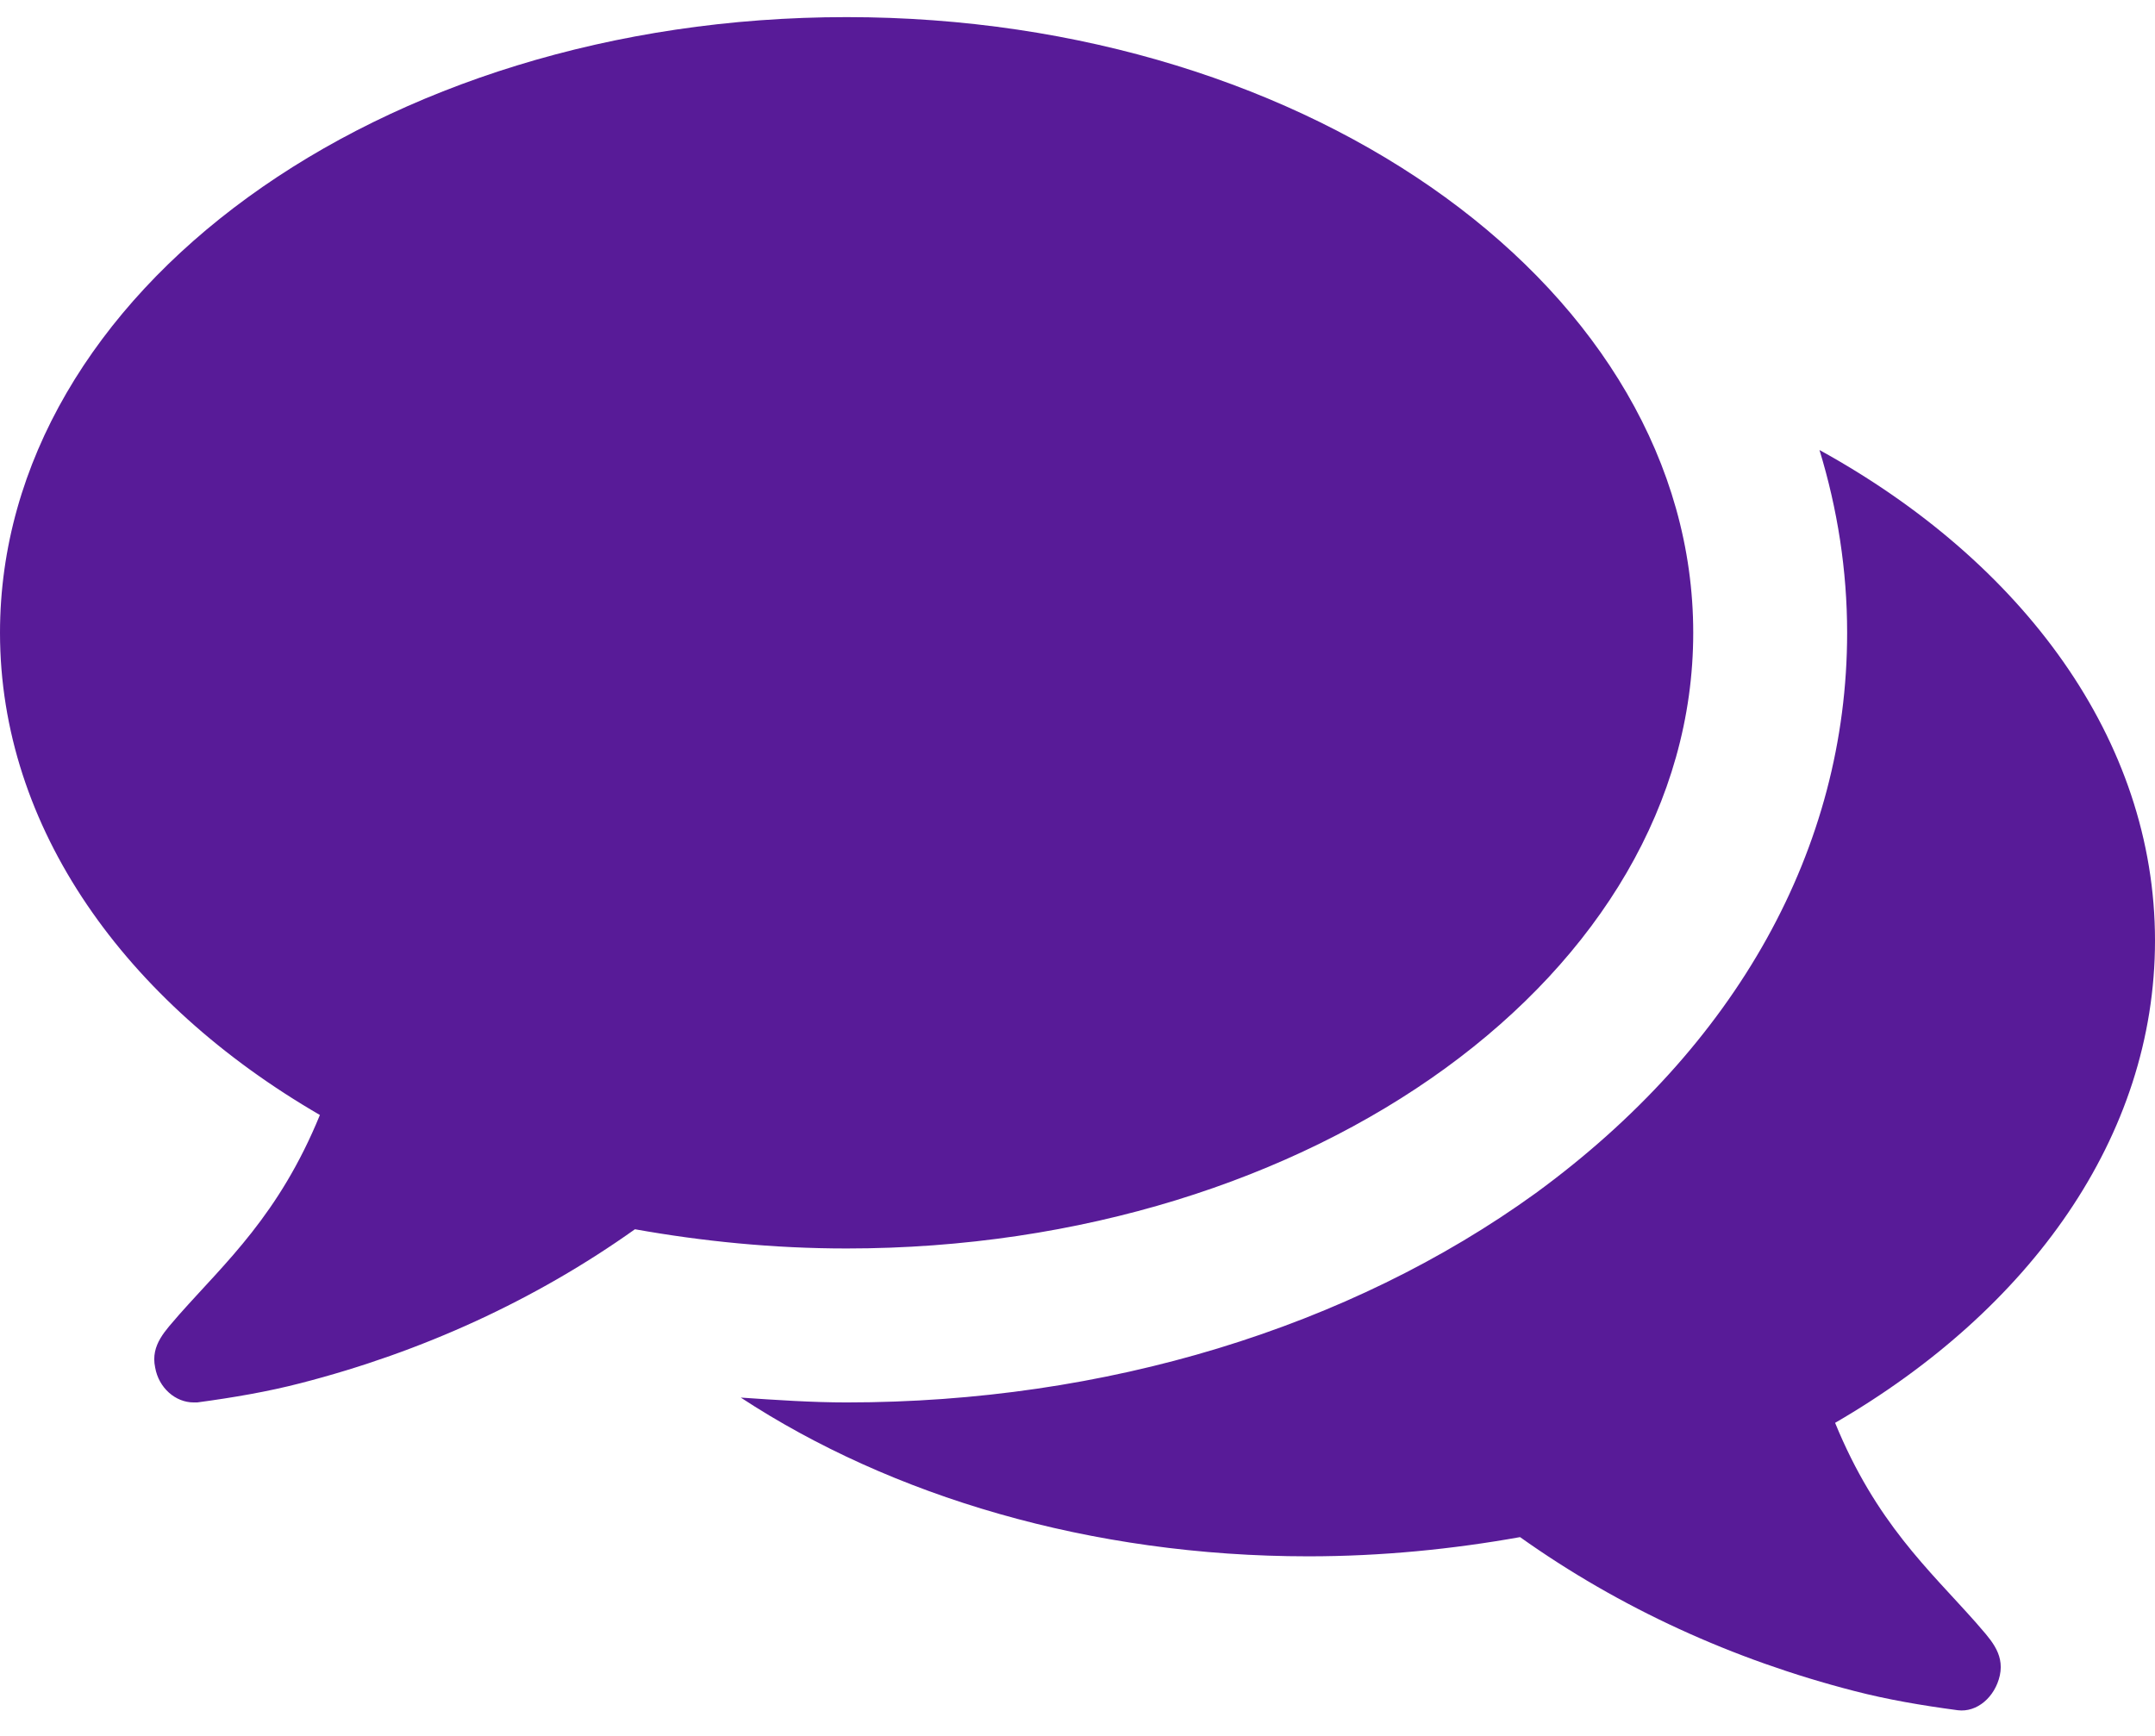
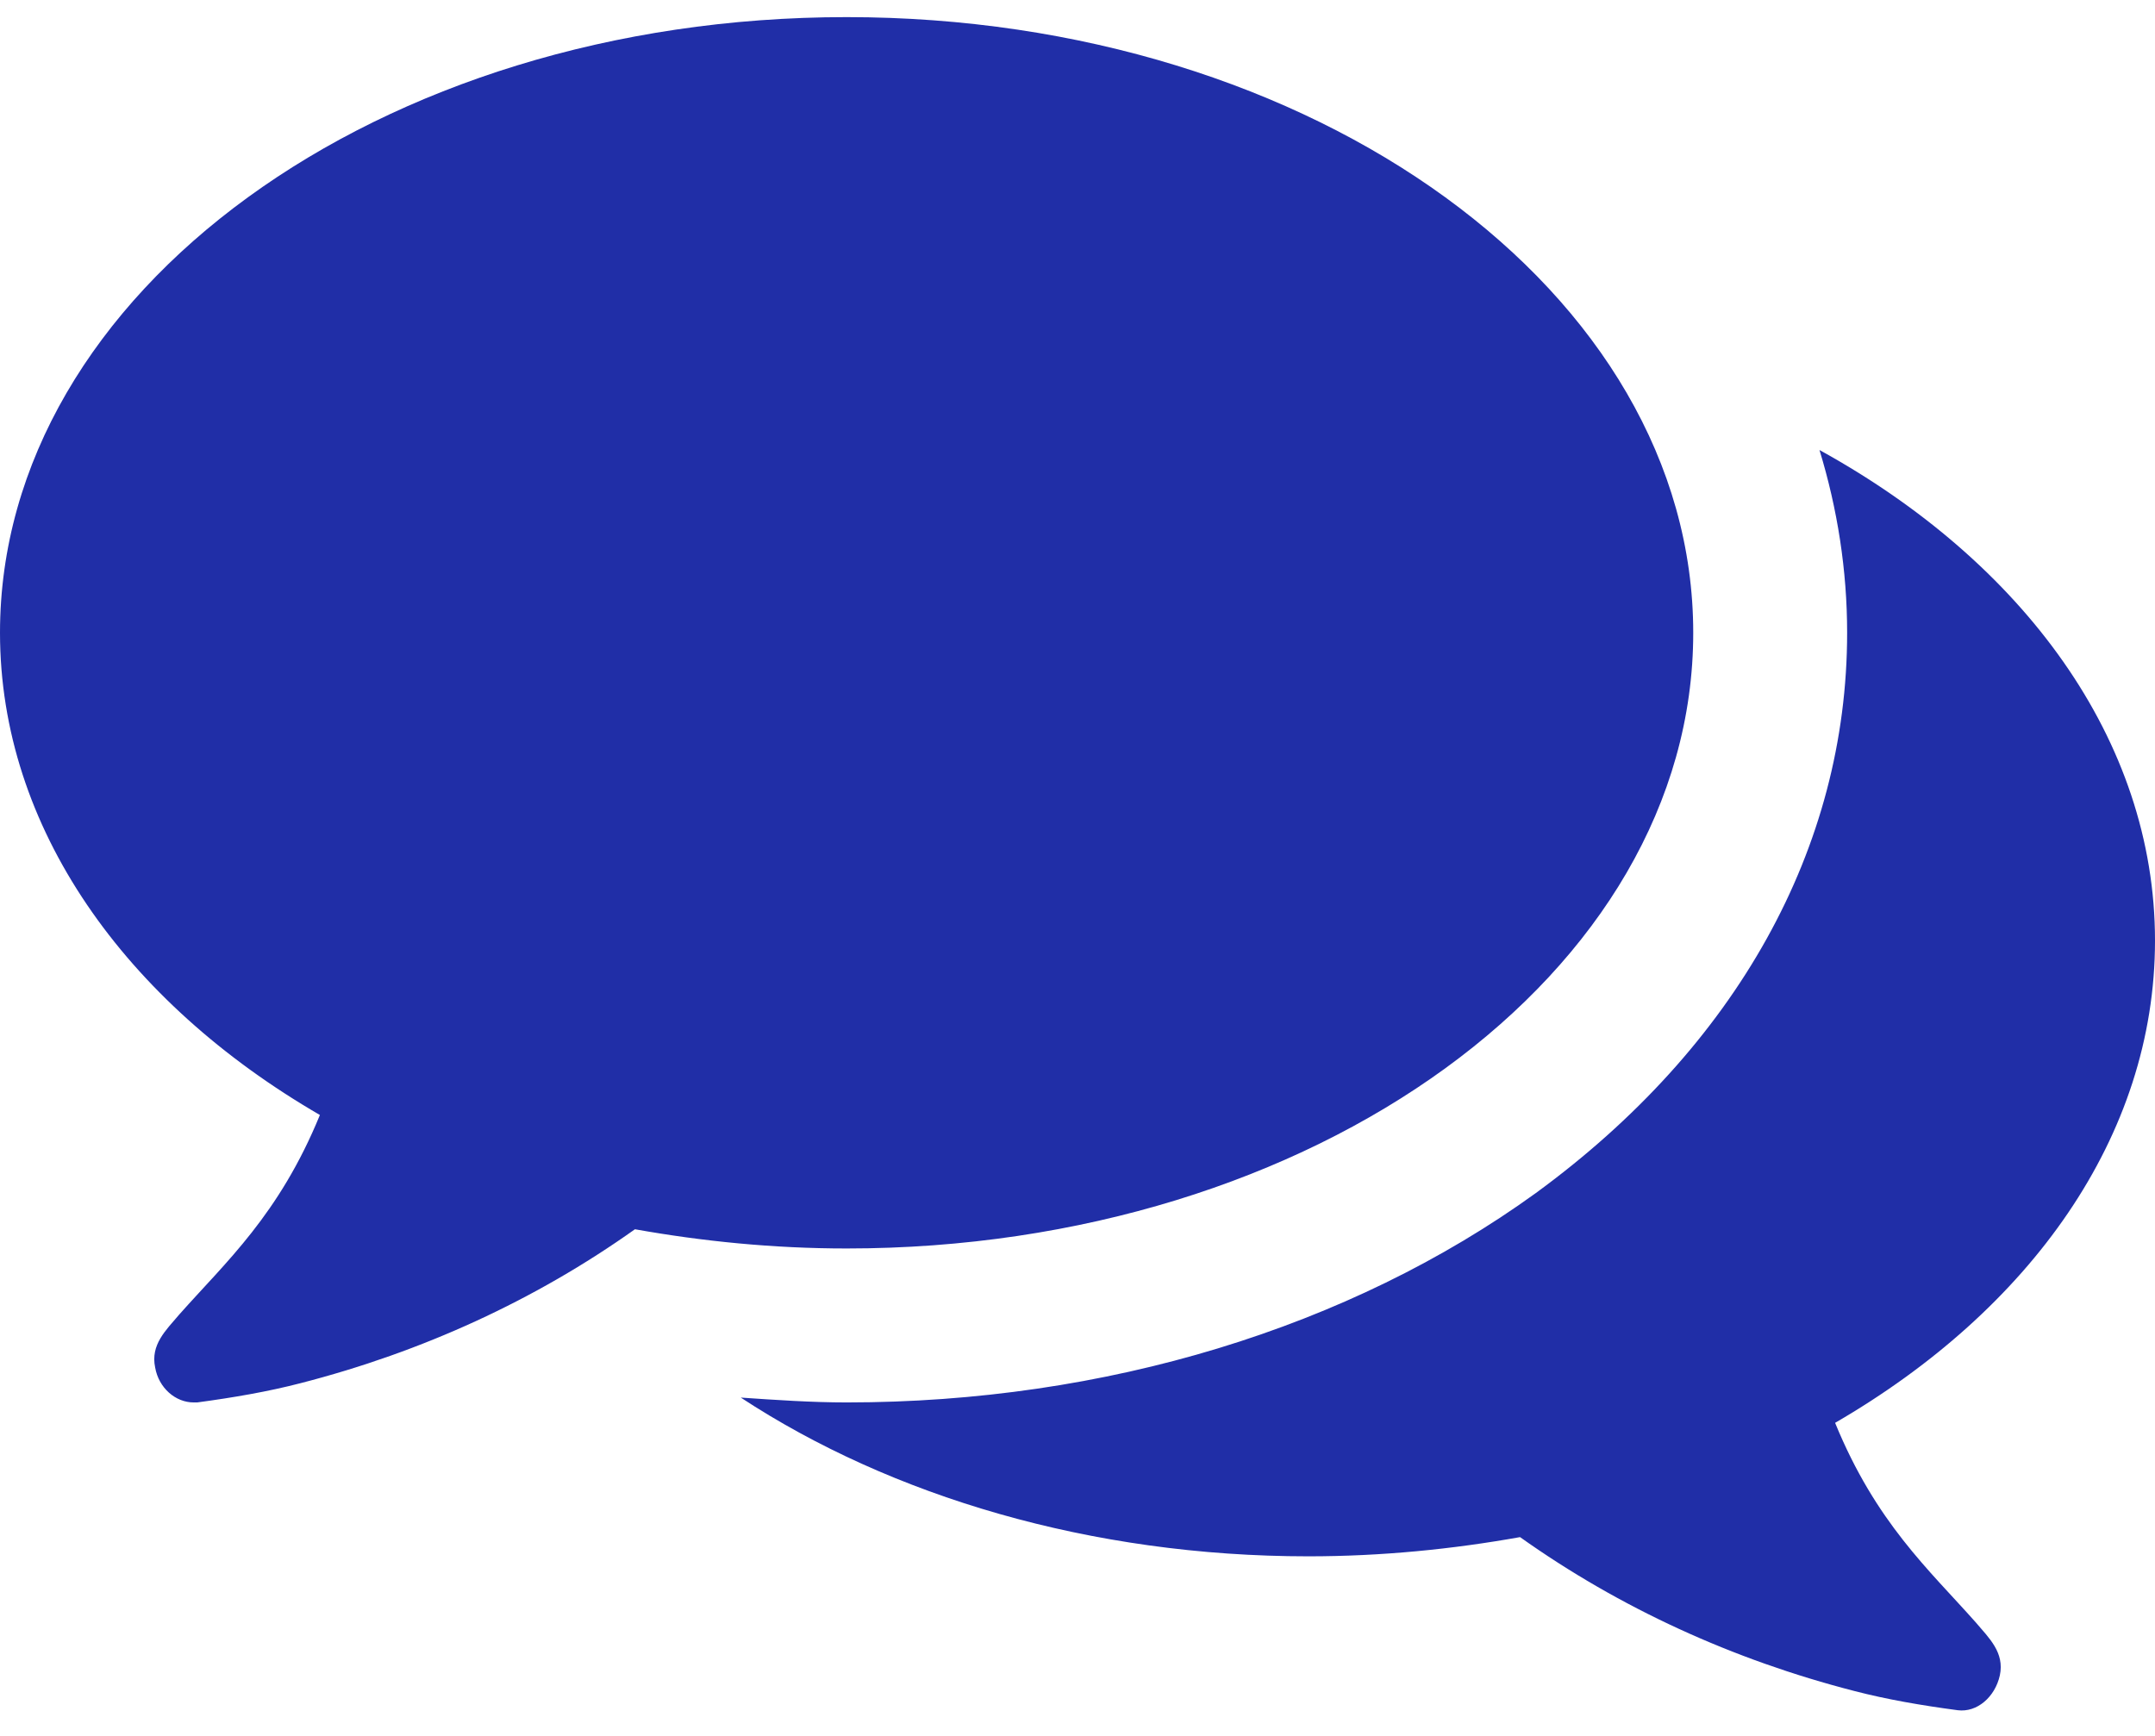
<svg xmlns="http://www.w3.org/2000/svg" width="36" height="29" viewBox="0 0 36 29" fill="none">
-   <path d="M28.286 10.571C28.286 4.886 21.958 0.286 14.143 0.286C6.328 0.286 0 4.886 0 10.571C0 13.826 2.089 16.739 5.344 18.627C4.661 20.295 3.777 21.078 2.993 21.962C2.772 22.223 2.511 22.464 2.592 22.846C2.652 23.188 2.933 23.429 3.234 23.429C3.254 23.429 3.275 23.429 3.295 23.429C3.897 23.348 4.48 23.248 5.022 23.107C7.051 22.585 8.94 21.721 10.607 20.536C11.732 20.737 12.917 20.857 14.143 20.857C21.958 20.857 28.286 16.257 28.286 10.571ZM36 15.714C36 12.359 33.79 9.386 30.395 7.518C30.696 8.502 30.857 9.527 30.857 10.571C30.857 14.167 29.009 17.482 25.654 19.933C22.54 22.183 18.462 23.429 14.143 23.429C13.56 23.429 12.958 23.388 12.375 23.348C14.886 24.995 18.221 26 21.857 26C23.083 26 24.268 25.88 25.393 25.679C27.06 26.864 28.949 27.728 30.978 28.25C31.52 28.391 32.103 28.491 32.705 28.571C33.027 28.612 33.328 28.35 33.408 27.989C33.489 27.607 33.228 27.366 33.007 27.105C32.223 26.221 31.339 25.438 30.656 23.77C33.911 21.882 36 18.989 36 15.714Z" fill="#581B98" />
+   <path d="M28.286 10.571C28.286 4.886 21.958 0.286 14.143 0.286C6.328 0.286 0 4.886 0 10.571C0 13.826 2.089 16.739 5.344 18.627C4.661 20.295 3.777 21.078 2.993 21.962C2.772 22.223 2.511 22.464 2.592 22.846C2.652 23.188 2.933 23.429 3.234 23.429C3.254 23.429 3.275 23.429 3.295 23.429C3.897 23.348 4.48 23.248 5.022 23.107C7.051 22.585 8.94 21.721 10.607 20.536C11.732 20.737 12.917 20.857 14.143 20.857C21.958 20.857 28.286 16.257 28.286 10.571ZM36 15.714C36 12.359 33.79 9.386 30.395 7.518C30.696 8.502 30.857 9.527 30.857 10.571C30.857 14.167 29.009 17.482 25.654 19.933C22.54 22.183 18.462 23.429 14.143 23.429C13.56 23.429 12.958 23.388 12.375 23.348C14.886 24.995 18.221 26 21.857 26C23.083 26 24.268 25.88 25.393 25.679C27.06 26.864 28.949 27.728 30.978 28.25C31.52 28.391 32.103 28.491 32.705 28.571C33.027 28.612 33.328 28.35 33.408 27.989C33.489 27.607 33.228 27.366 33.007 27.105C32.223 26.221 31.339 25.438 30.656 23.77C33.911 21.882 36 18.989 36 15.714Z" fill="#202ea7" />
</svg>
